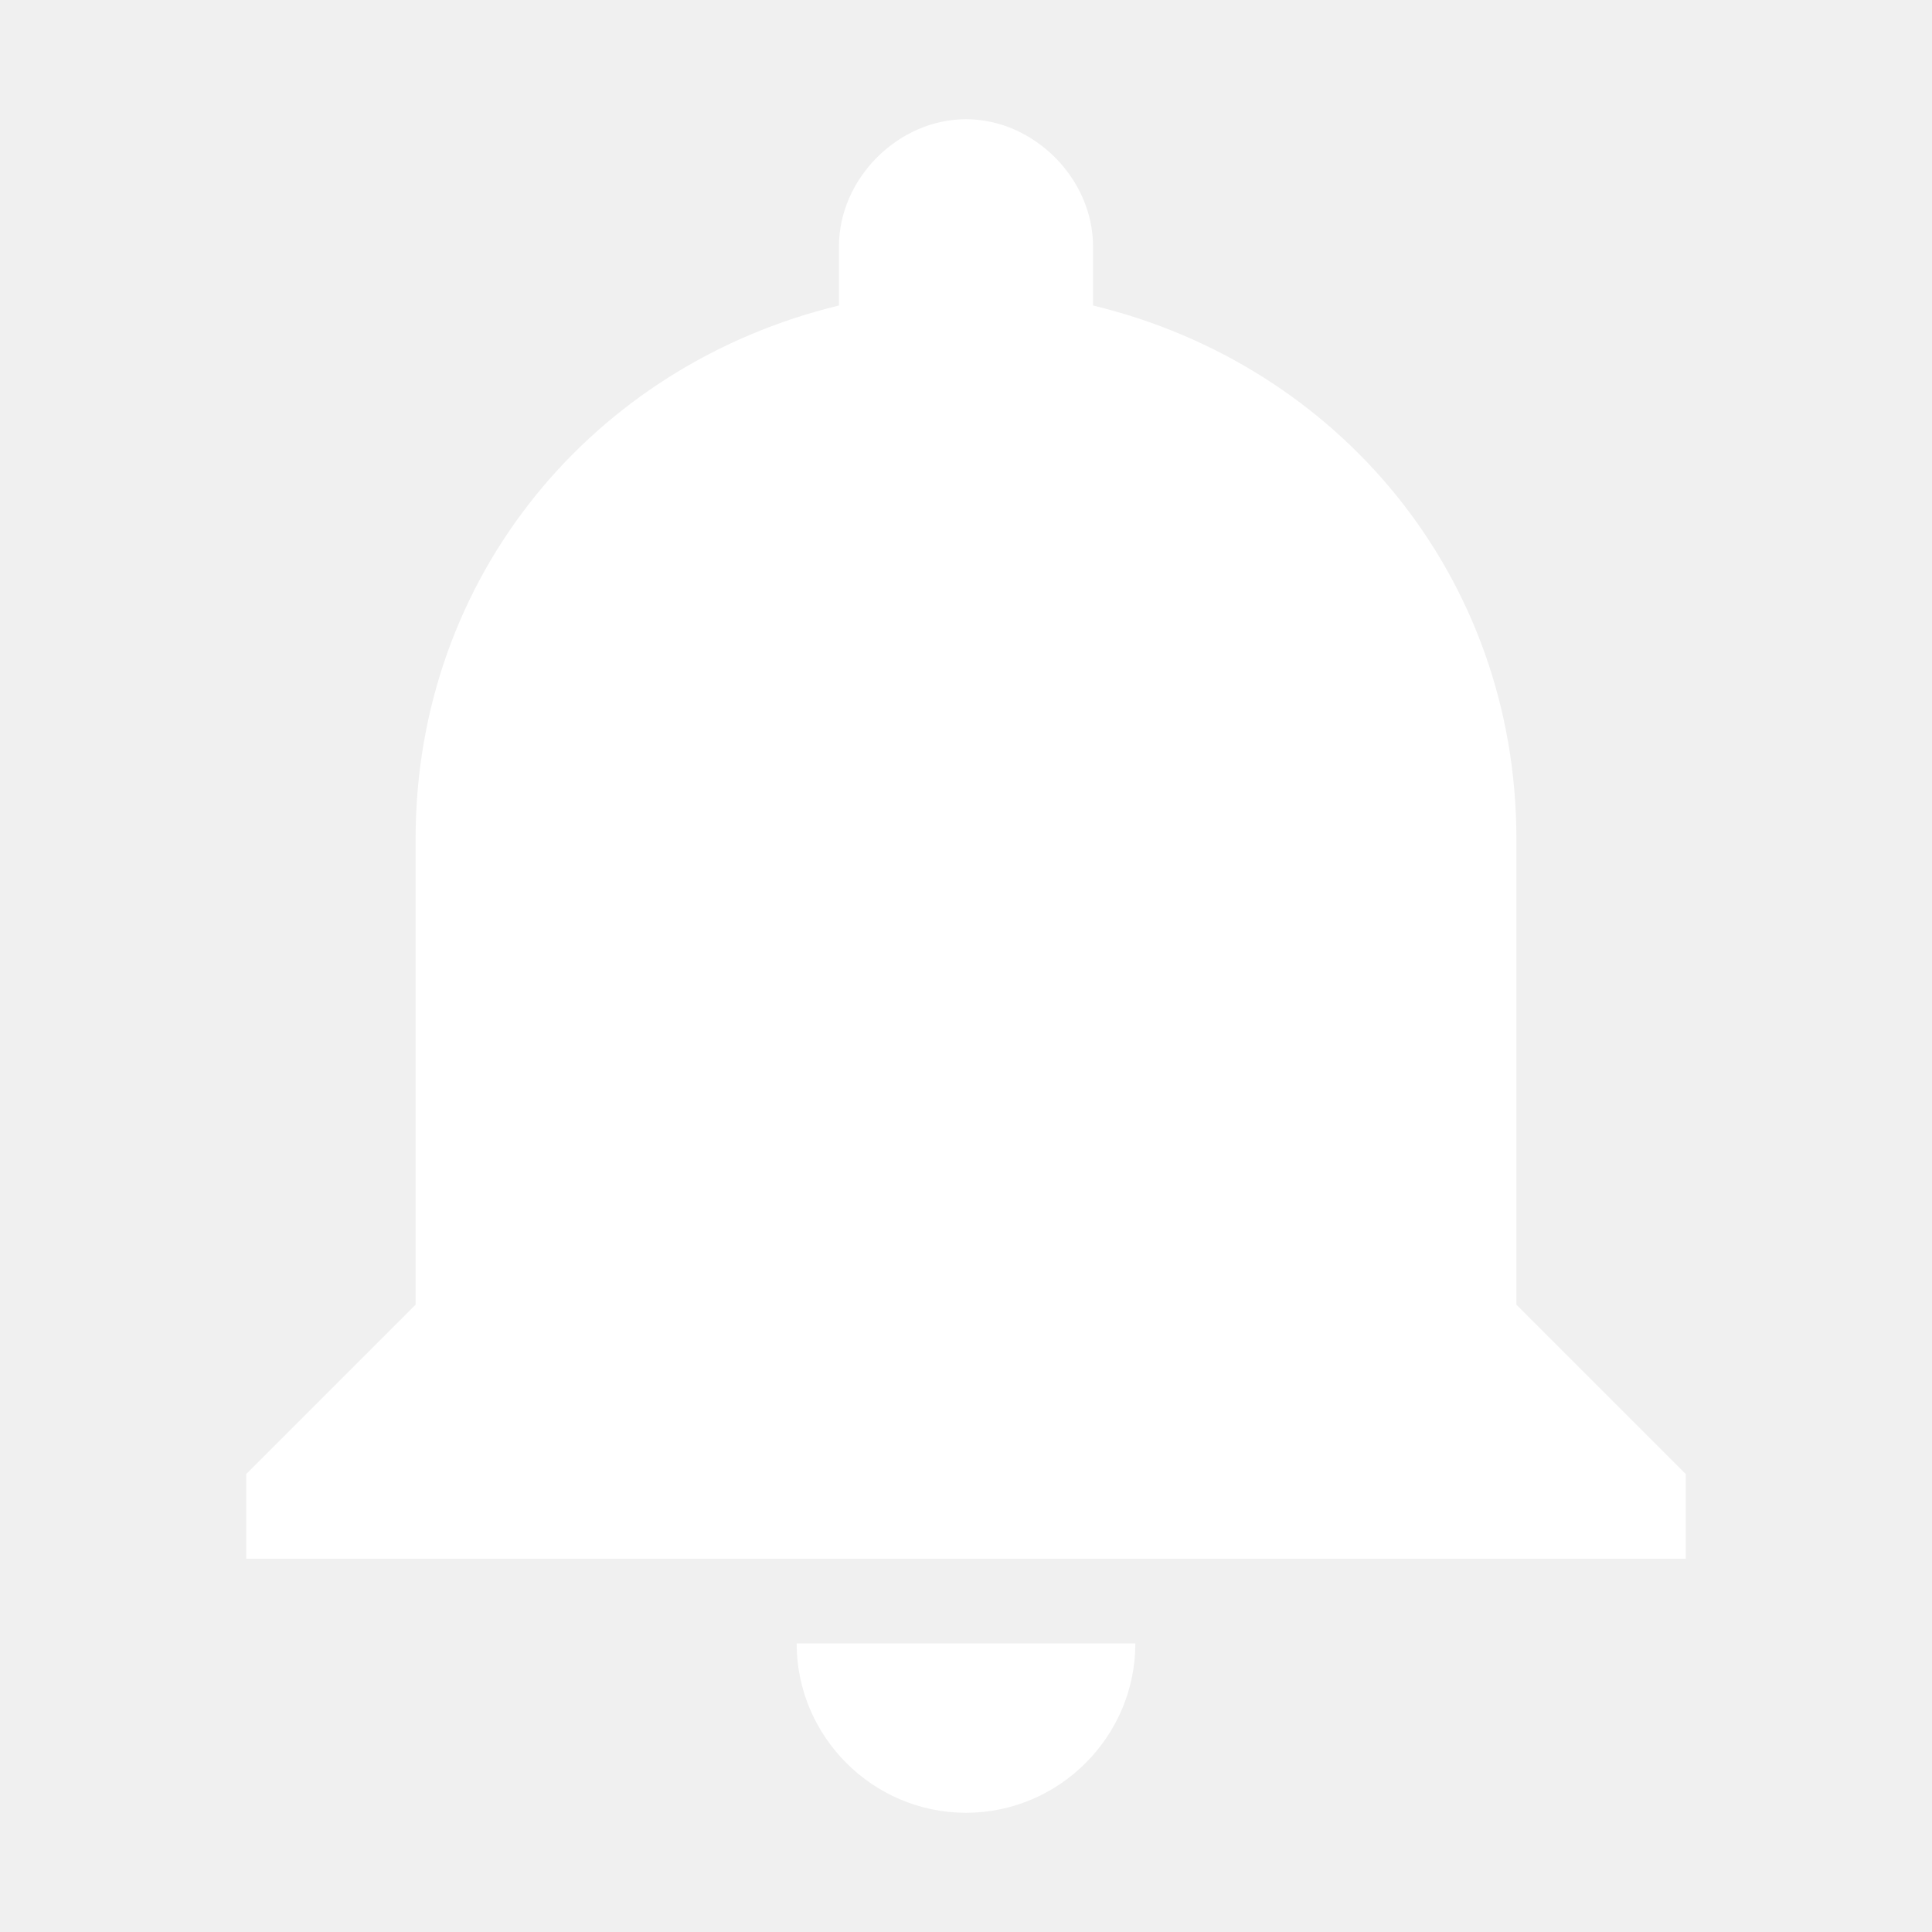
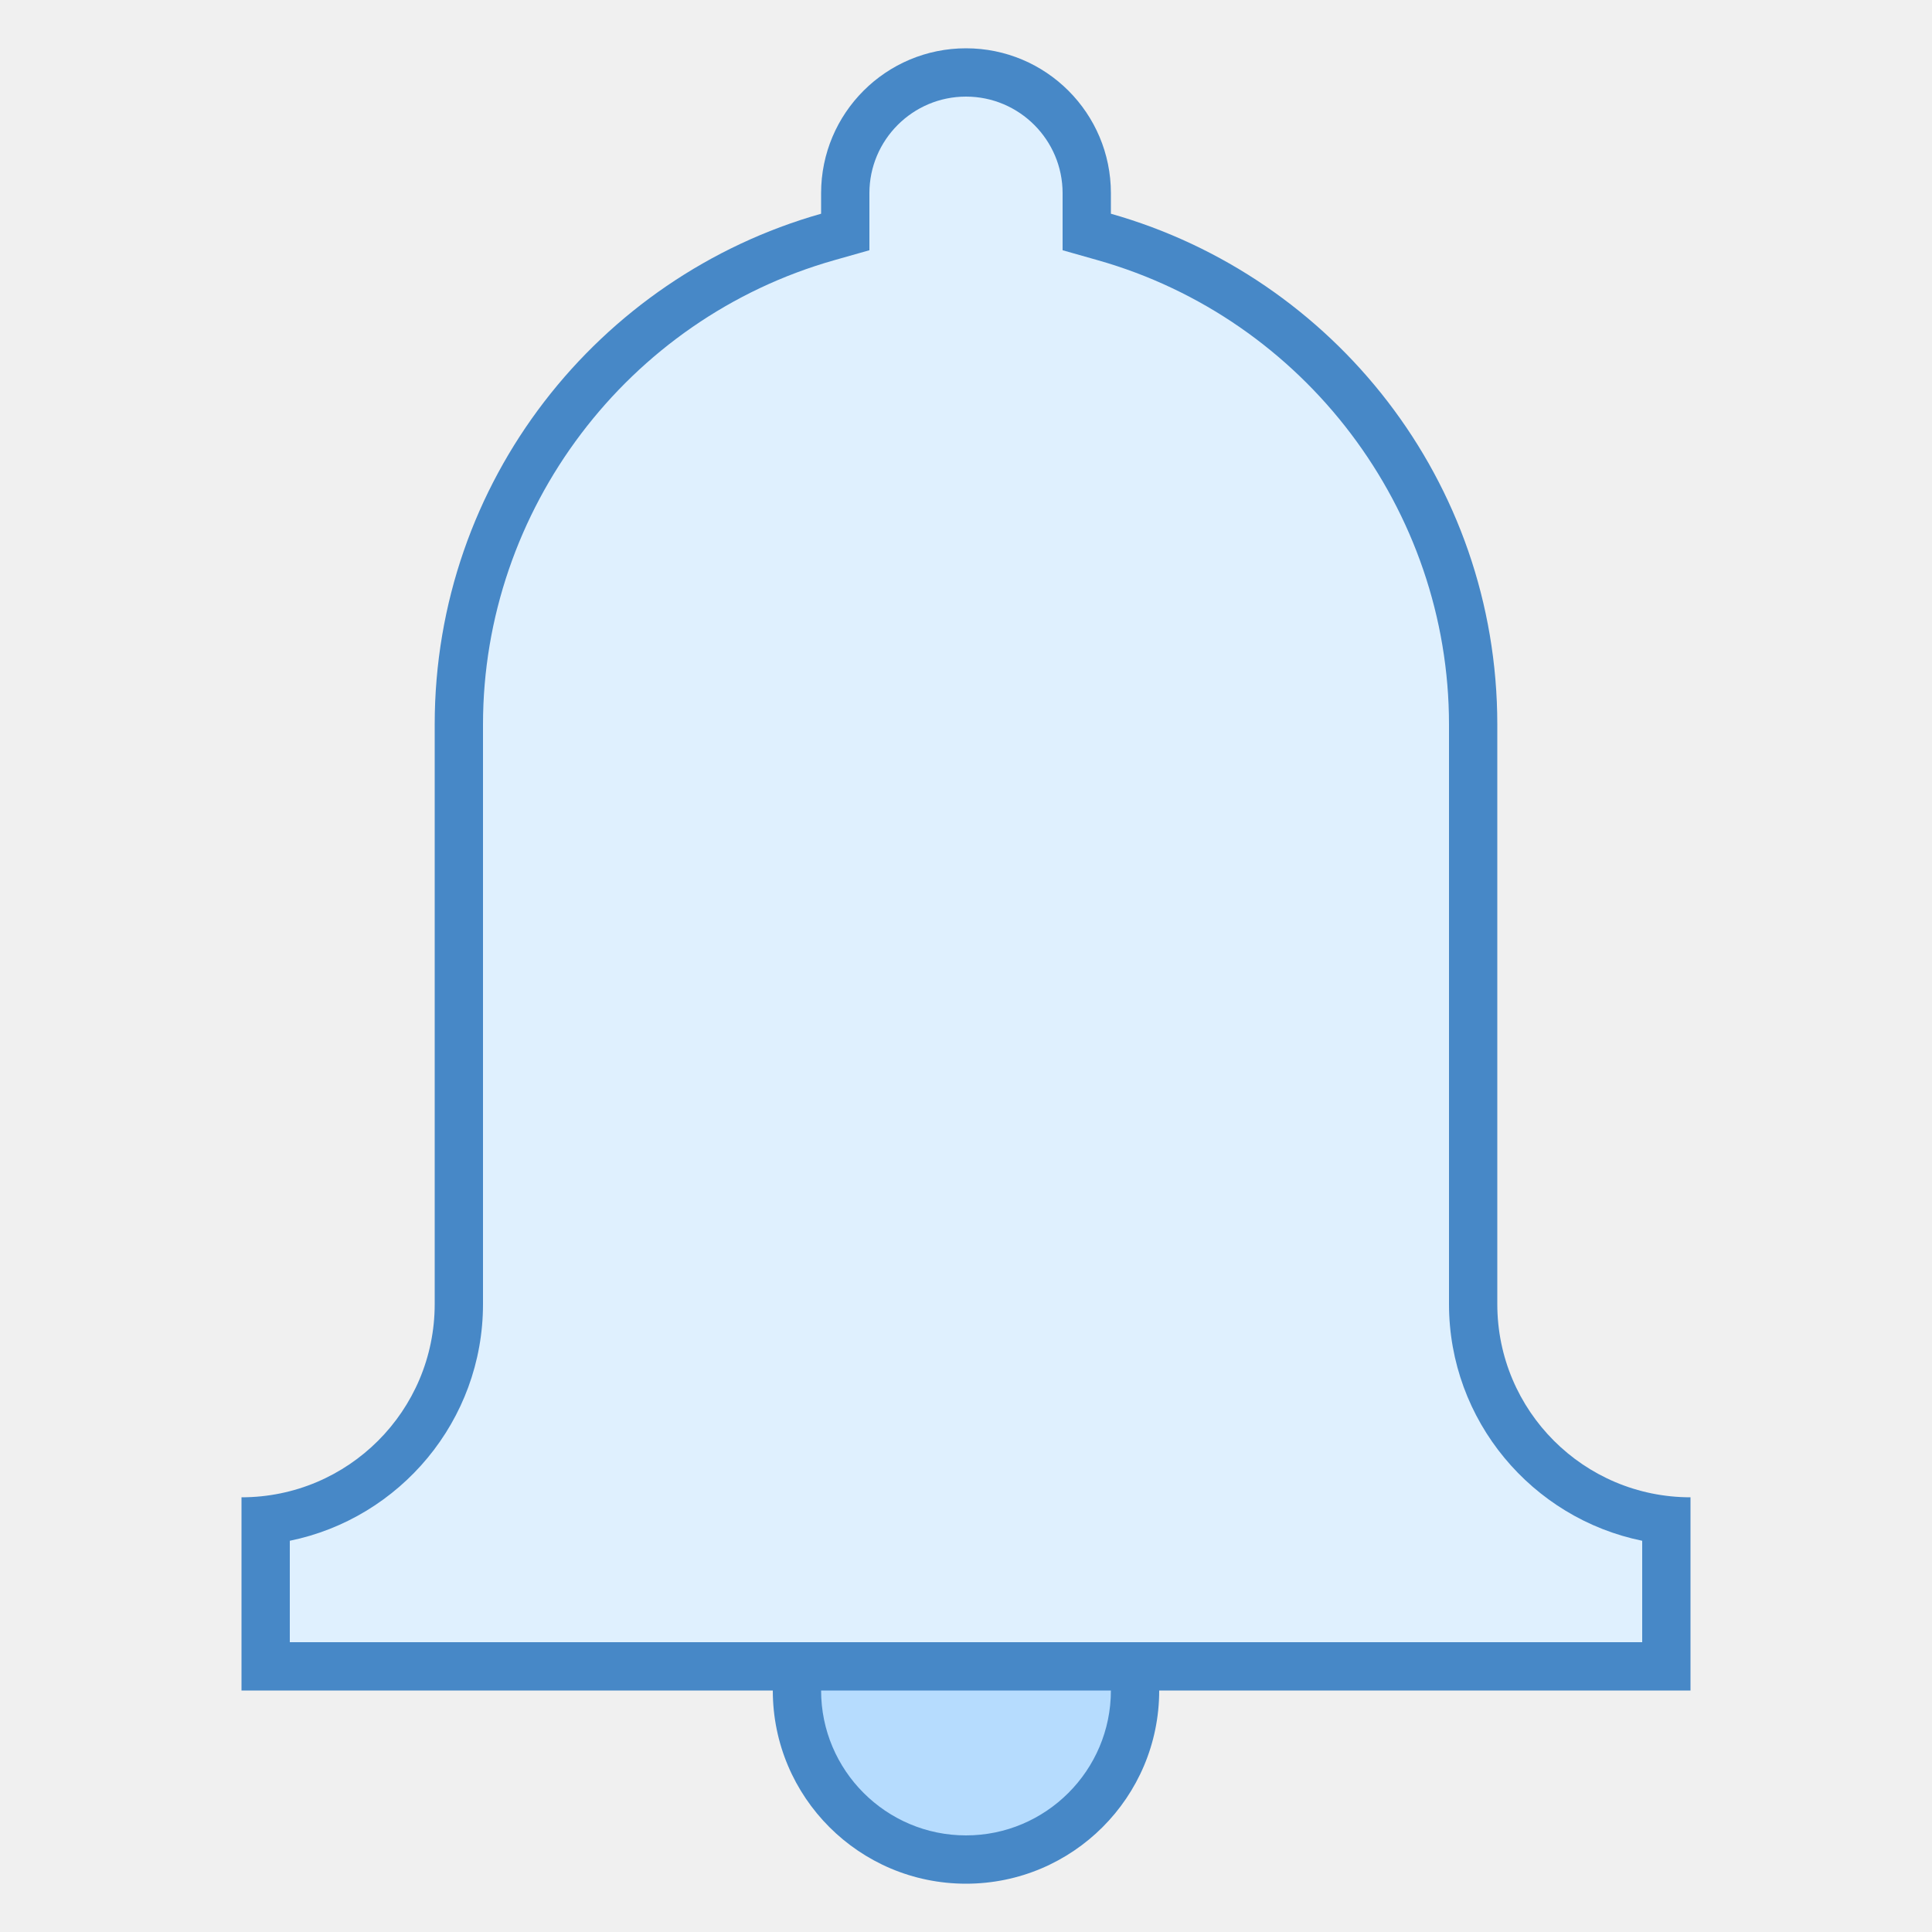
- <svg xmlns="http://www.w3.org/2000/svg" fill="white" version="1.1" id="Capa_1" x="0px" y="0px" width="510px" height="510px" viewBox="0 0 510 510" style="enable-background:new 0 0 510 510;" xml:space="preserve">
-   <defs id="defs40" />
-   <g id="g3" transform="matrix(0.8765859,0,0,0.8765859,31.47059,31.47059)">
-     <g id="notifications">
-       <path d="m 255,510 c 28.05,0 51,-22.95 51,-51 l -102,0 c 0,28.05 22.95,51 51,51 z m 165.75,-153 0,-140.25 C 420.75,137.7 367.2,73.95 293.25,56.1 l 0,-17.85 C 293.25,17.85 275.4,0 255,0 234.6,0 216.75,17.85 216.75,38.25 l 0,17.85 C 142.8,73.95 89.25,137.7 89.25,216.75 l 0,140.25 -51,51 0,25.5 433.5,0 0,-25.5 -51,-51 z" id="path6" />
-     </g>
+ <svg xmlns="http://www.w3.org/2000/svg" viewBox="0 0 40 40" width="40px" height="40px">
+   <path fill="#b6dcfe" d="M20 31.5A3.5 3.5 0 1 0 20 38.5A3.5 3.5 0 1 0 20 31.5Z" />
+   <path fill="#4788c7" d="M20,32c1.654,0,3,1.346,3,3s-1.346,3-3,3s-3-1.346-3-3S18.346,32,20,32 M20,31 c-2.209,0-4,1.791-4,4s1.791,4,4,4s4-1.791,4-4S22.209,31,20,31L20,31z" />
+   <g>
+     <path fill="#dff0fe" d="M5.5,34.5v-3.028c2.247-0.25,4-2.16,4-4.472V15c0-4.67,3.14-8.821,7.636-10.094L17.5,4.803V4 c0-1.378,1.122-2.5,2.5-2.5s2.5,1.122,2.5,2.5v0.803l0.364,0.103C27.36,6.179,30.5,10.33,30.5,15v12c0,2.313,1.753,4.223,4,4.472 V34.5H5.5z" />
+     <path fill="#4788c7" d="M20,2c1.103,0,2,0.897,2,2v0.425v0.756l0.727,0.206C27.009,6.6,30,10.553,30,15v12 c0,2.415,1.721,4.435,4,4.9V34H6v-2.1c2.279-0.465,4-2.485,4-4.9V15c0-4.447,2.991-8.4,7.273-9.613L18,5.181V4.425V4 C18,2.897,18.897,2,20,2 M20,1c-1.657,0-3,1.343-3,3c0,0.099,0,0.253,0,0.425C12.385,5.732,9,9.966,9,15v12c0,2.209-1.791,4-4,4v4 h30v-4c-2.209,0-4-1.791-4-4V15c0-5.034-3.385-9.268-8-10.575C23,4.253,23,4.099,23,4C23,2.343,21.657,1,20,1L20,1z" />
  </g>
-   <g id="g8" />
-   <g id="g10" />
-   <g id="g12" />
-   <g id="g14" />
-   <g id="g16" />
-   <g id="g18" />
-   <g id="g20" />
-   <g id="g22" />
-   <g id="g24" />
-   <g id="g26" />
-   <g id="g28" />
-   <g id="g30" />
-   <g id="g32" />
-   <g id="g34" />
-   <g id="g36" />
</svg>
